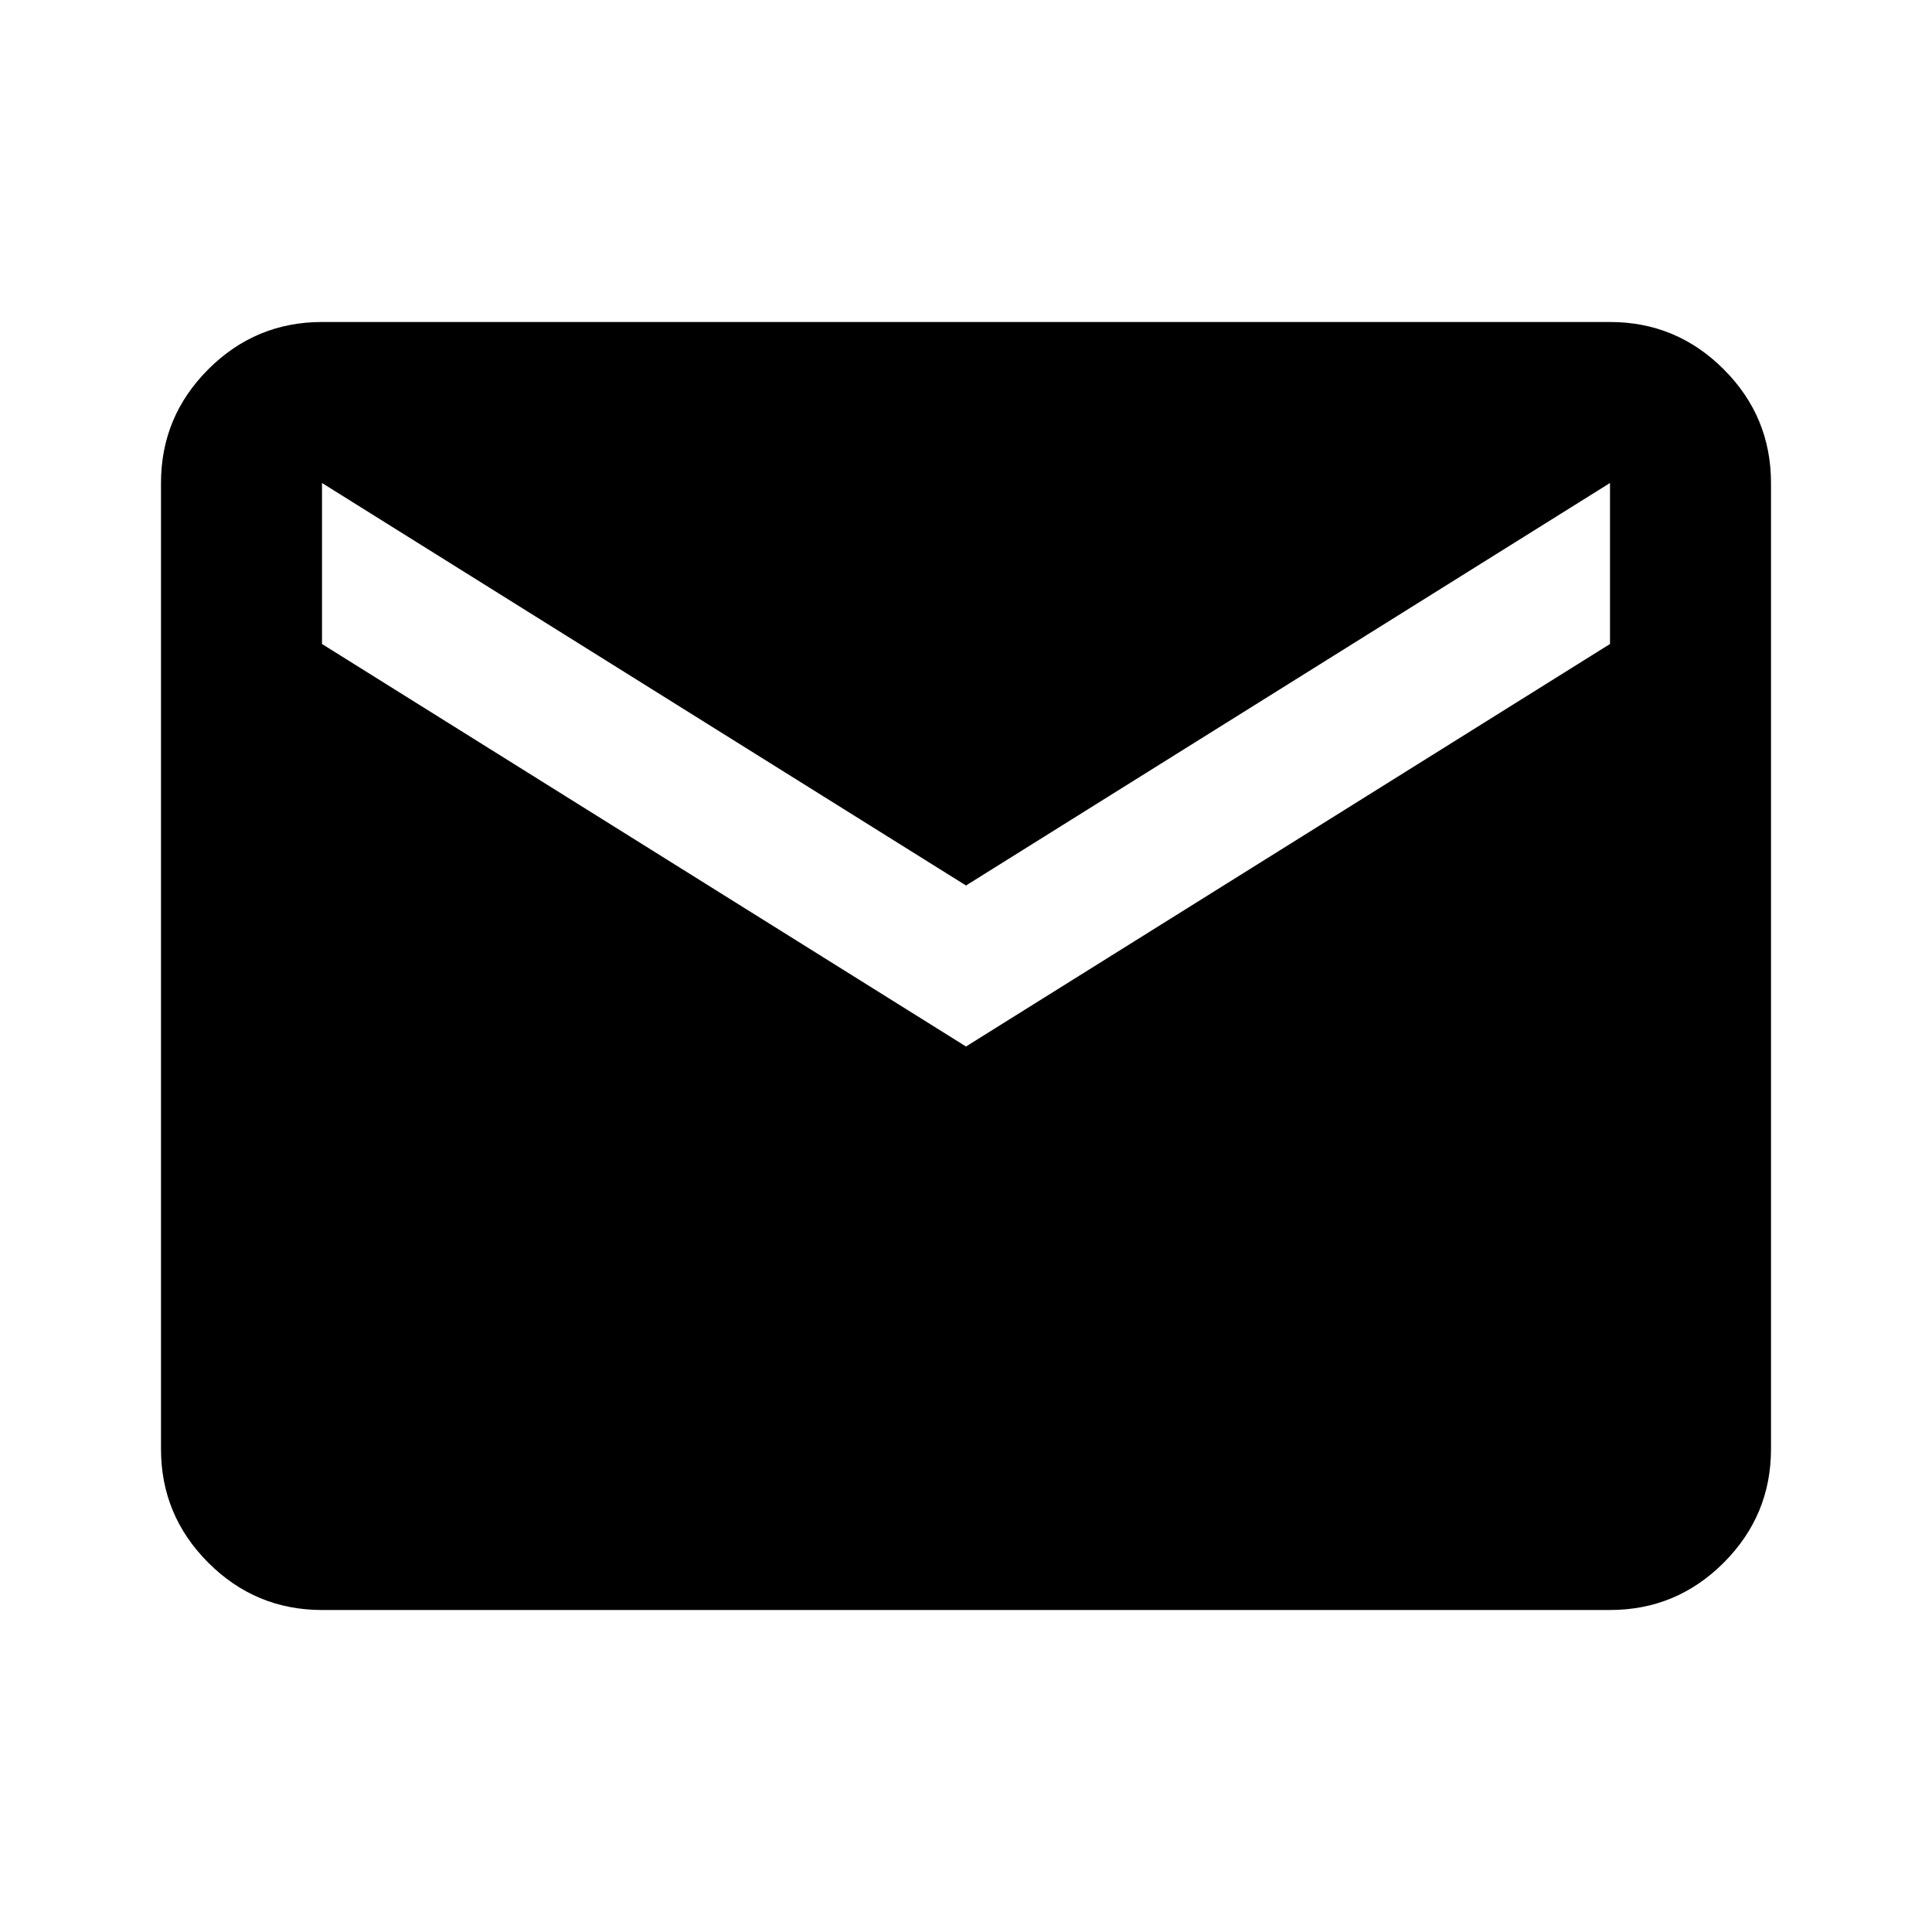
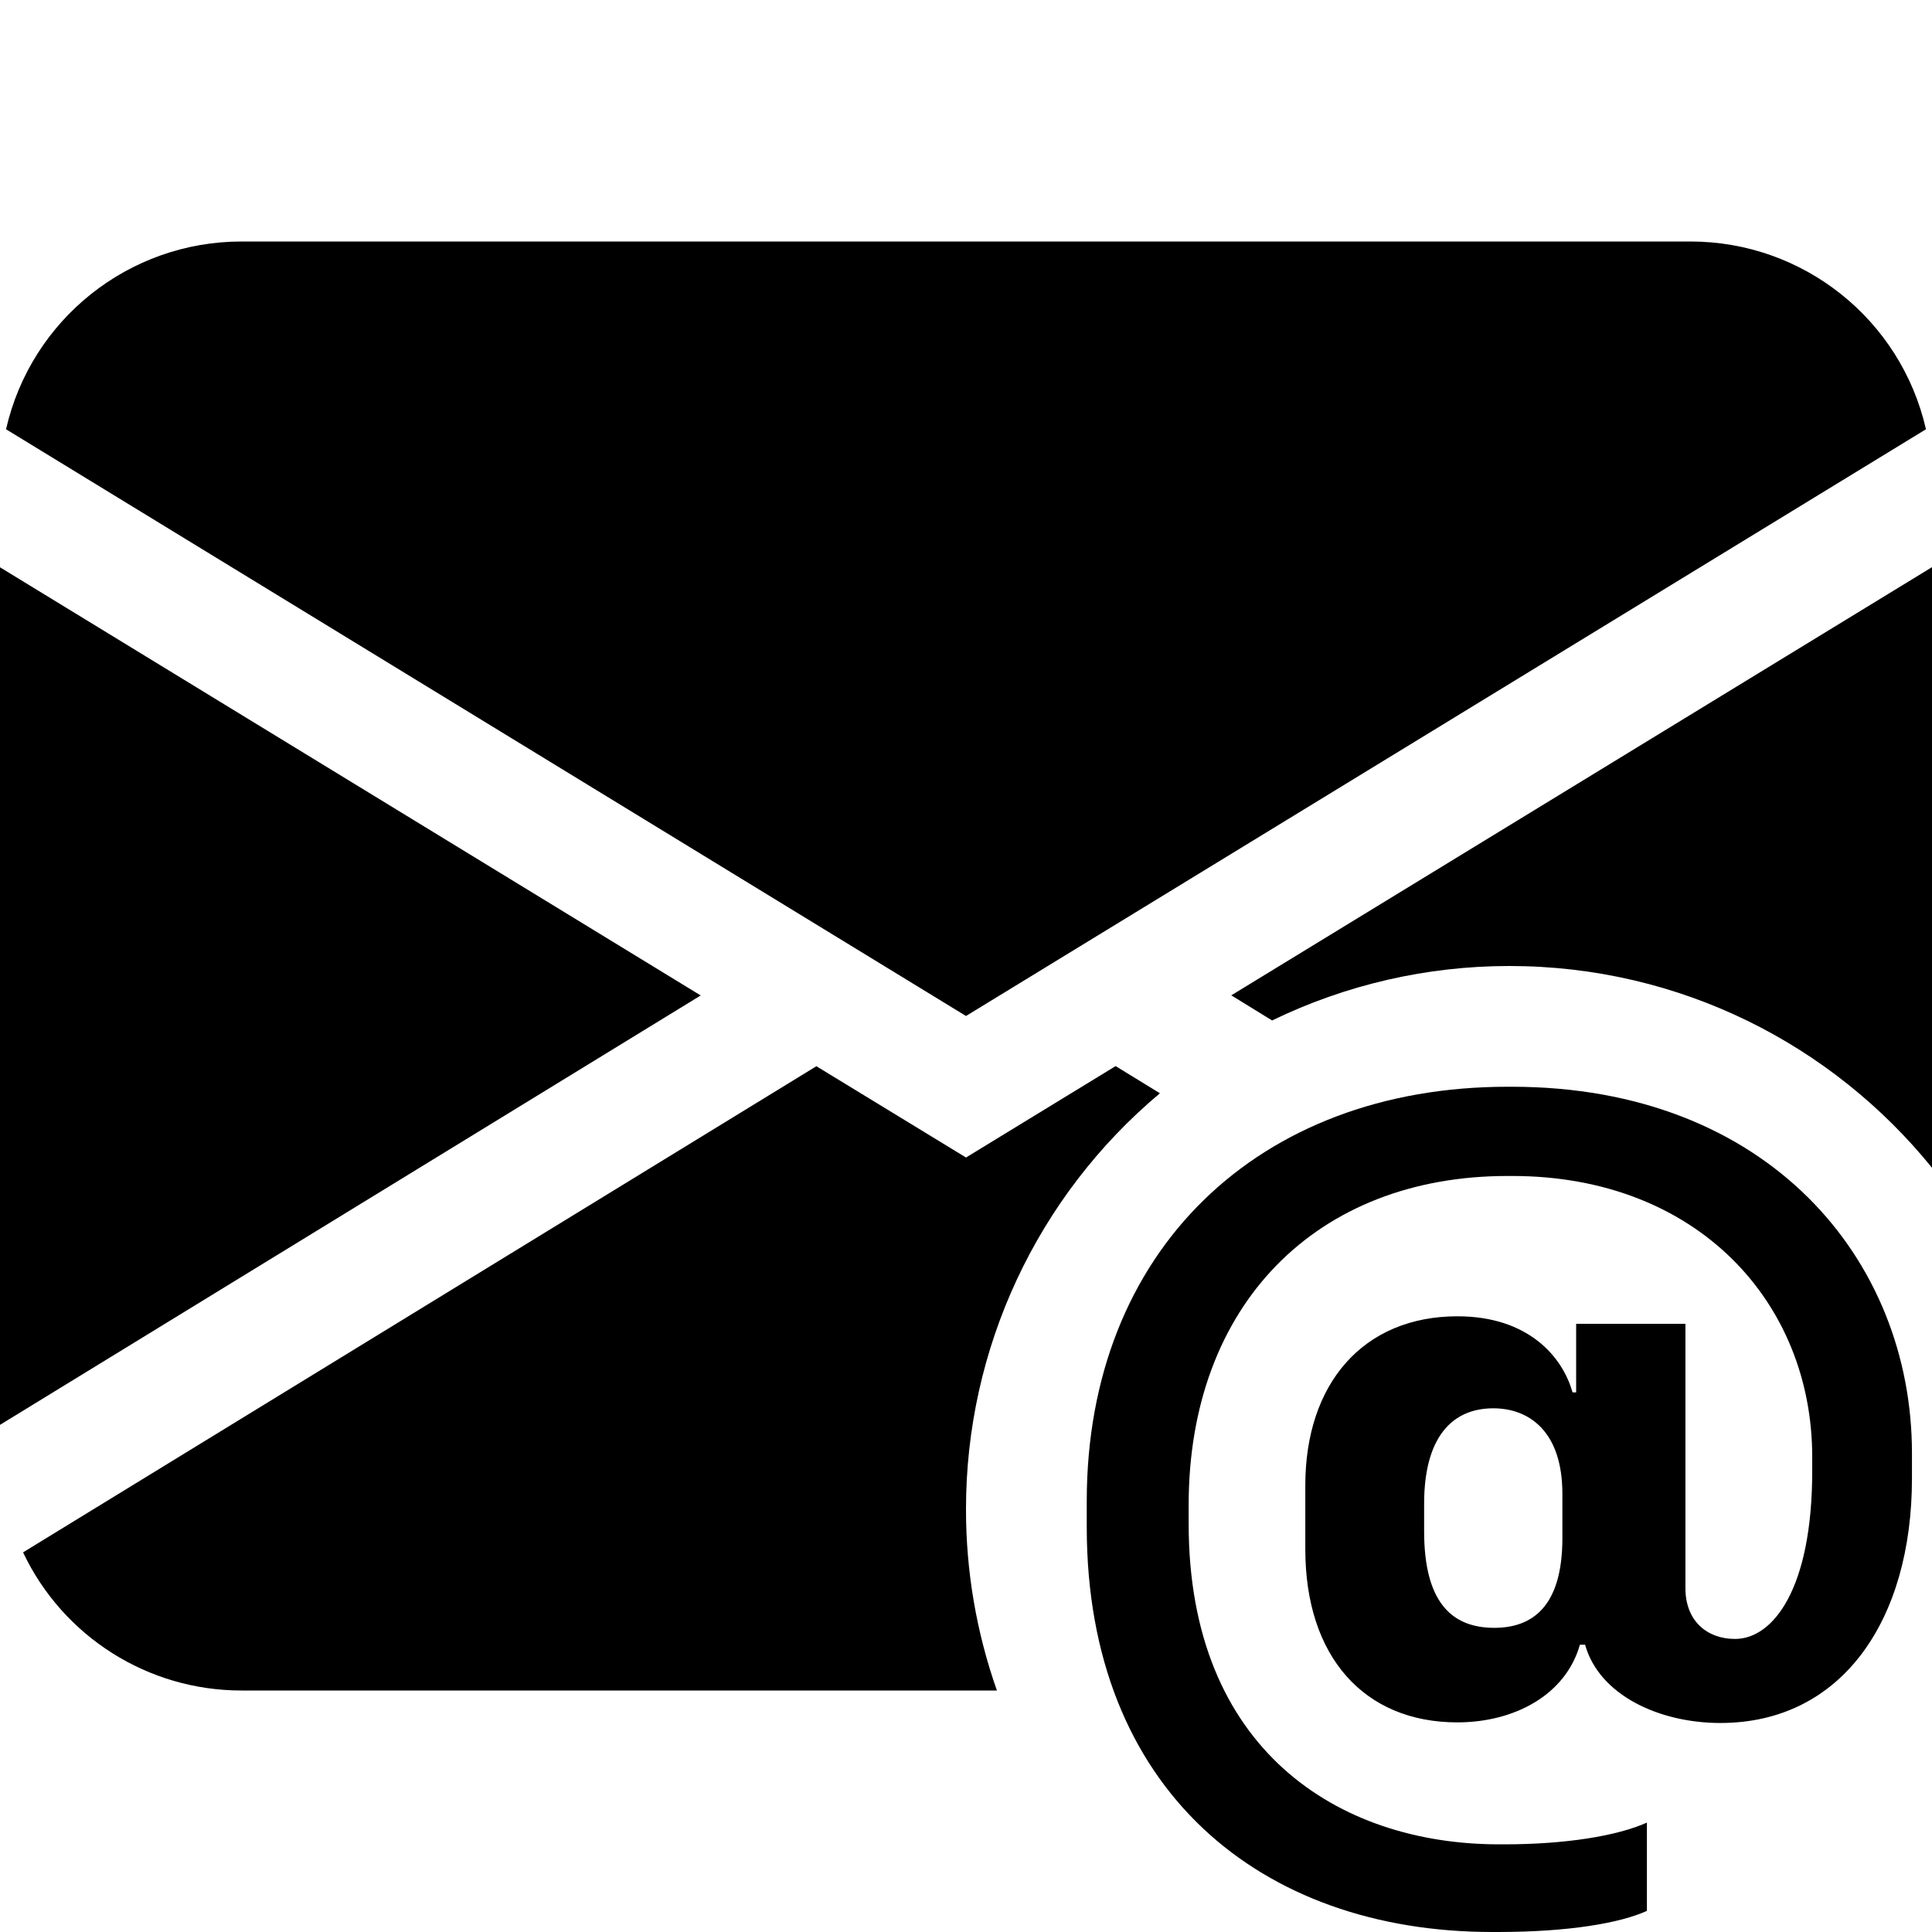
- <svg xmlns="http://www.w3.org/2000/svg" height="24" viewBox="0 -960 960 960" width="24">
-   <path d="M160-160q-33 0-56.5-23.5T80-240v-480q0-33 23.5-56.5T160-800h640q33 0 56.5 23.5T880-720v480q0 33-23.5 56.5T800-160H160Zm320-280 320-200v-80L480-520 160-720v80l320 200Z" />
+ <svg xmlns="http://www.w3.org/2000/svg" width="16" height="16" fill="currentColor" class="bi bi-envelope-at-fill" viewBox="0 0 16 16">
+   <path d="M2 2A2 2 0 0 0 .05 3.555L8 8.414l7.95-4.859A2 2 0 0 0 14 2zm-2 9.8V4.698l5.803 3.546zm6.761-2.97-6.57 4.026A2 2 0 0 0 2 14h6.256A4.5 4.5 0 0 1 8 12.5a4.49 4.49 0 0 1 1.606-3.446l-.367-.225L8 9.586zM16 9.671V4.697l-5.803 3.546.338.208A4.5 4.5 0 0 1 12.5 8c1.414 0 2.675.652 3.5 1.671" />
+   <path d="M15.834 12.244c0 1.168-.577 2.025-1.587 2.025-.503 0-1.002-.228-1.12-.648h-.043c-.118.416-.543.643-1.015.643-.77 0-1.259-.542-1.259-1.434v-.529c0-.844.481-1.4 1.26-1.4.585 0 .87.333.953.63h.03v-.568h.905v2.19c0 .272.18.42.411.42.315 0 .639-.415.639-1.39v-.118c0-1.277-.95-2.326-2.484-2.326h-.04c-1.582 0-2.64 1.067-2.64 2.724v.157c0 1.867 1.237 2.654 2.57 2.654h.045c.507 0 .935-.07 1.18-.18v.731c-.219.1-.643.175-1.237.175h-.044C10.438 16 9 14.82 9 12.646v-.214C9 10.36 10.421 9 12.485 9h.035c2.12 0 3.314 1.43 3.314 3.034zm-4.04.21v.227c0 .586.227.8.581.8.31 0 .564-.17.564-.743v-.367c0-.516-.275-.708-.572-.708-.346 0-.573.245-.573.791" />
</svg>
